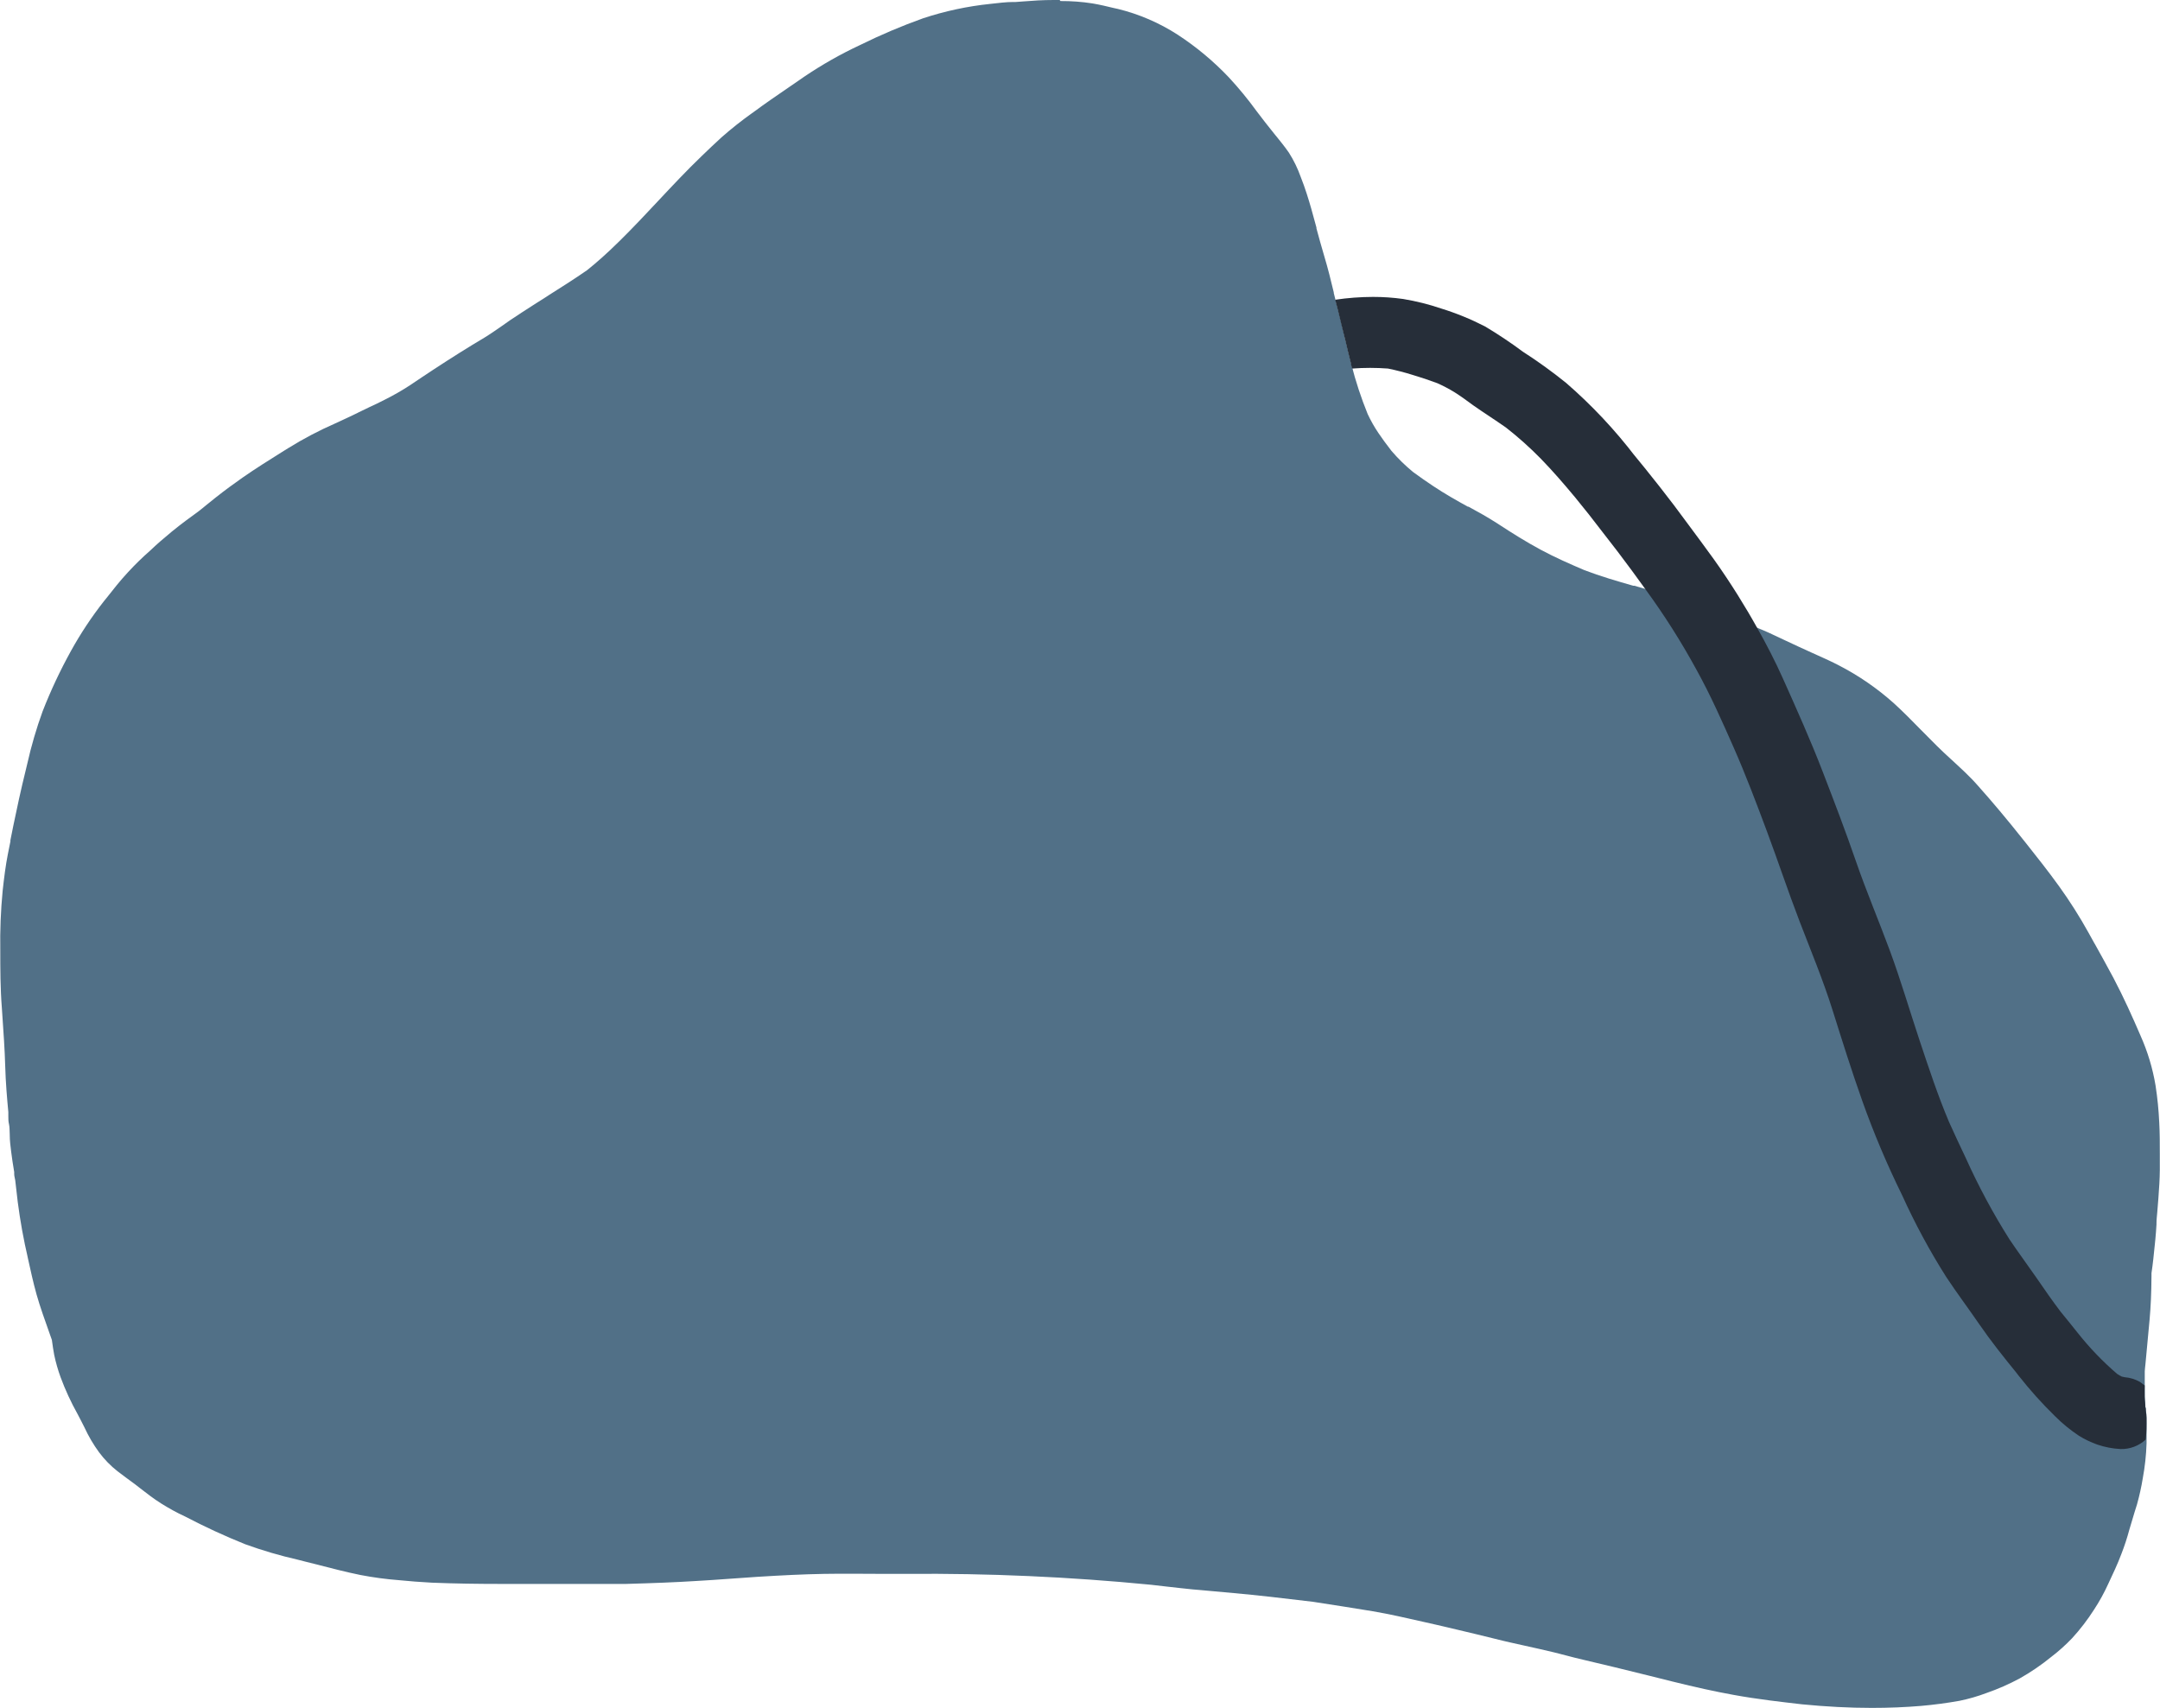
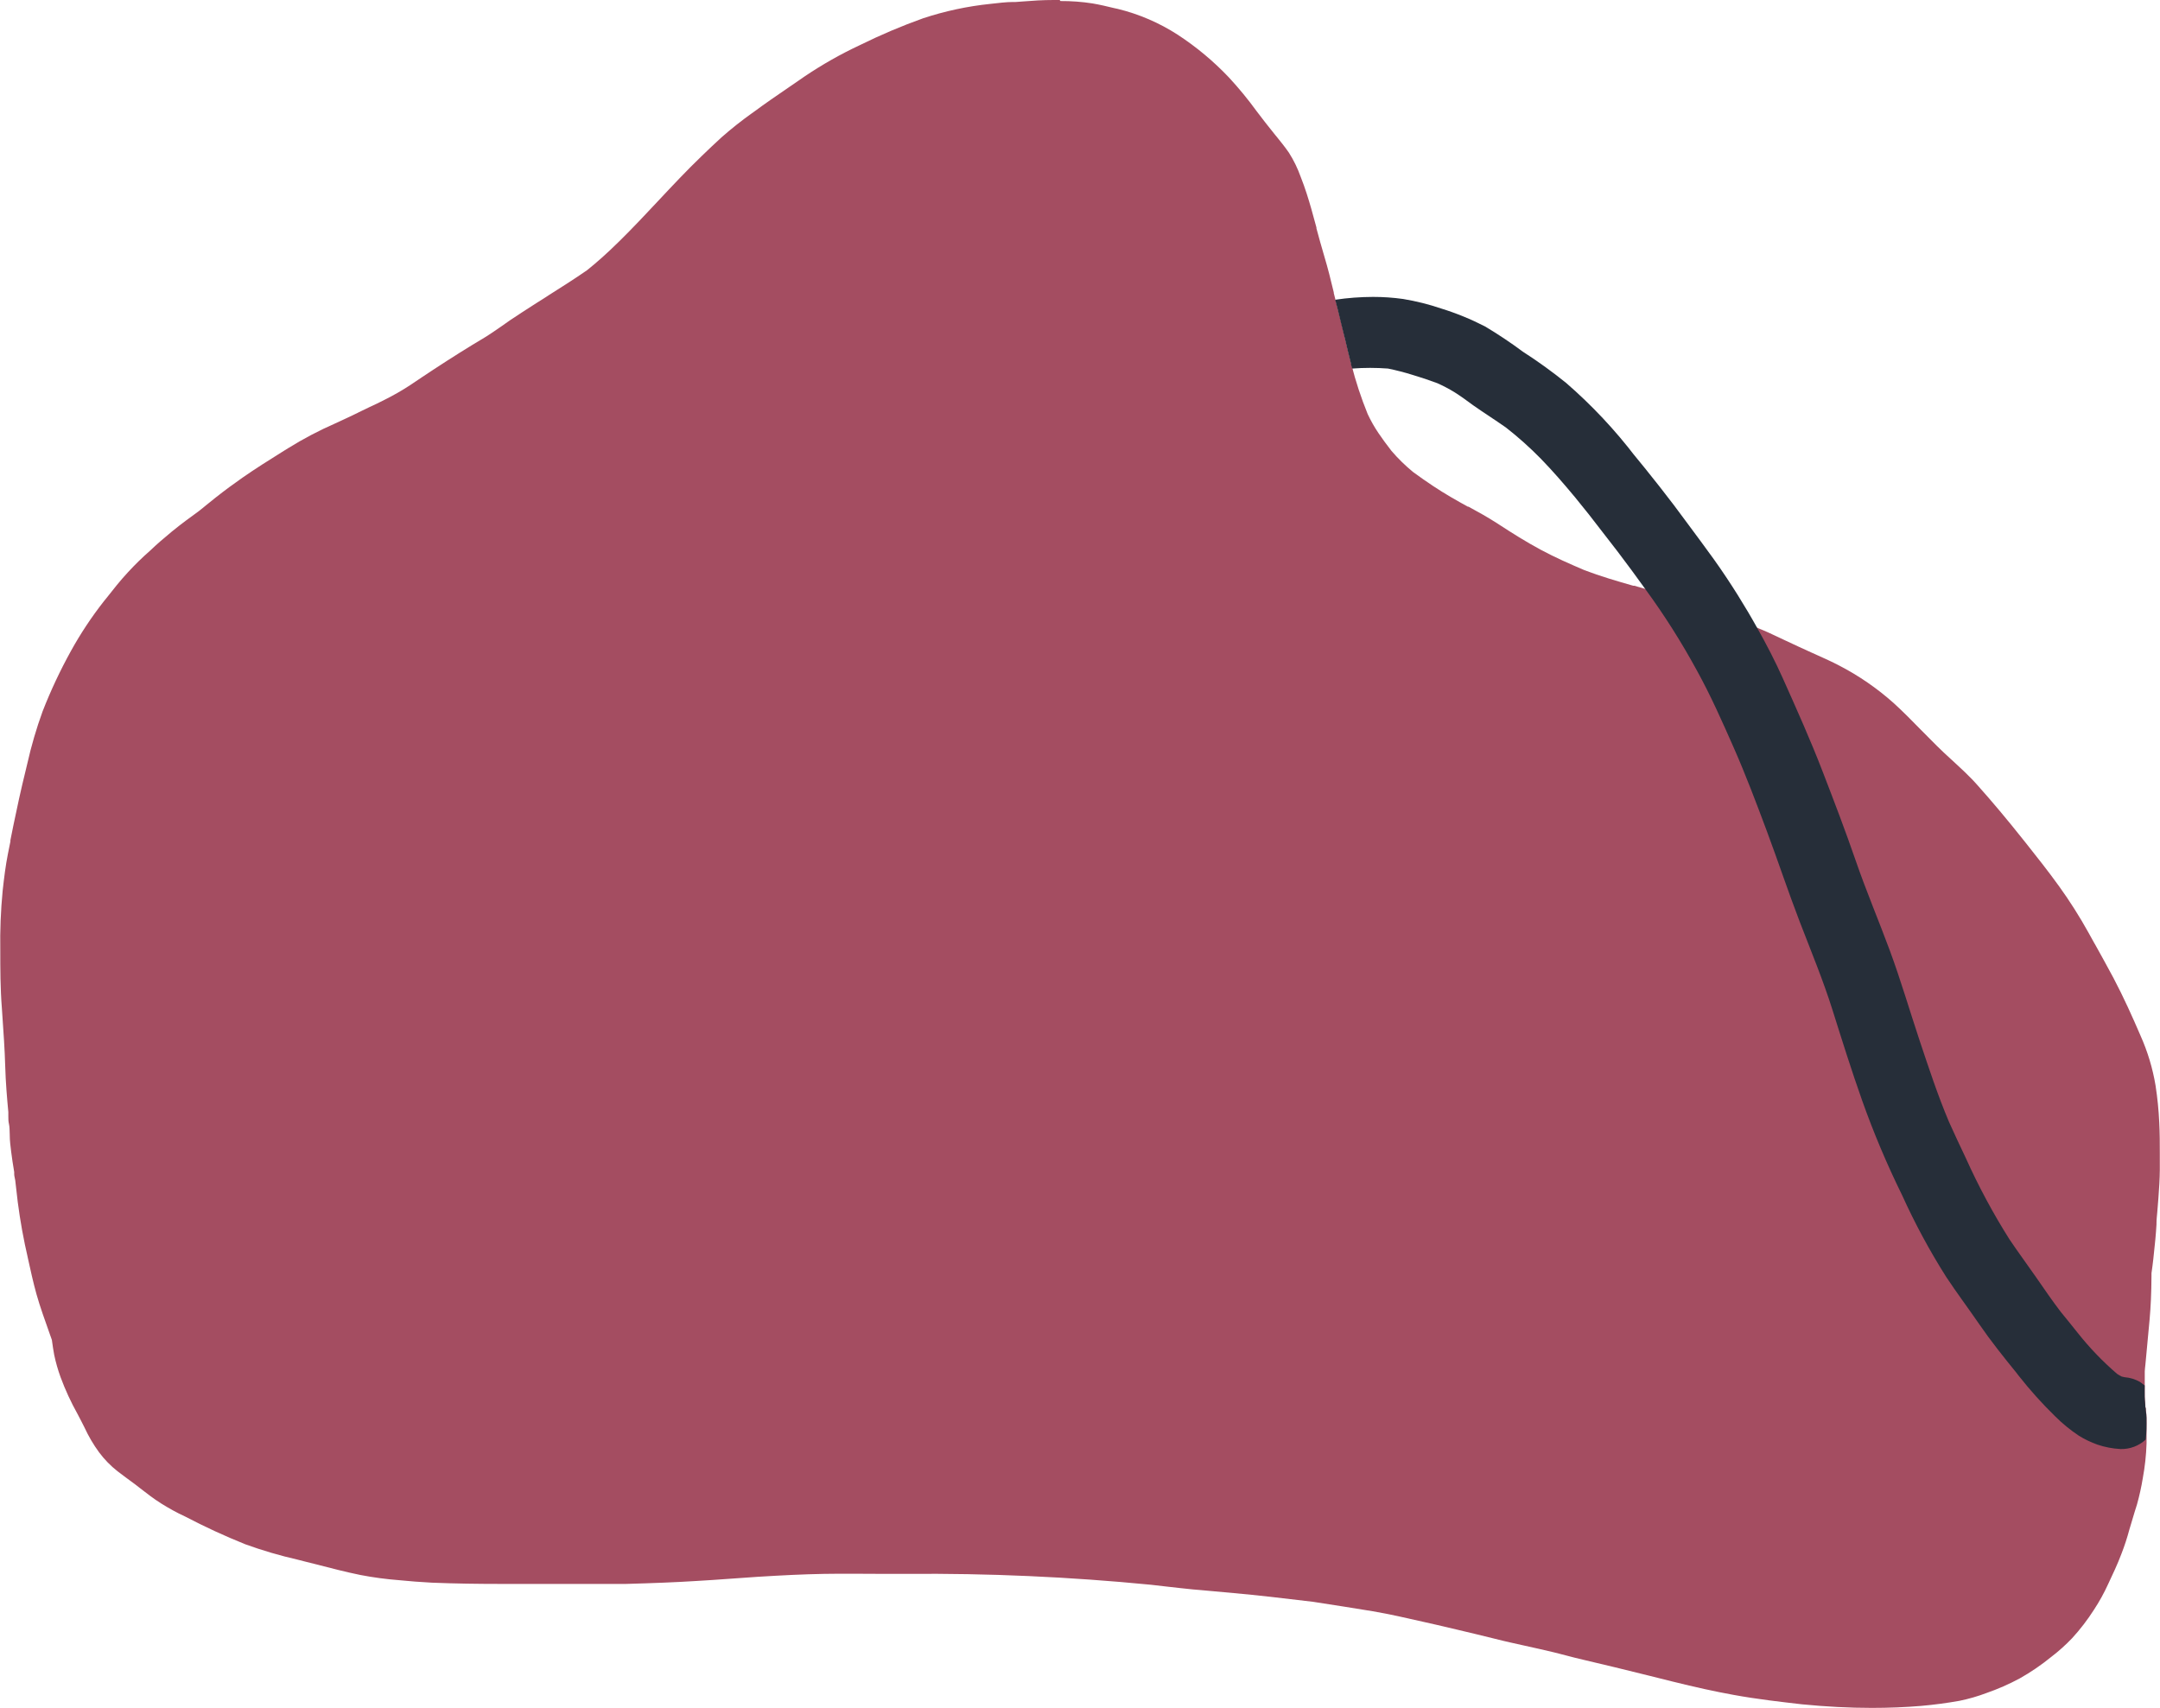
<svg xmlns="http://www.w3.org/2000/svg" viewBox="0 0 228.2 180.44">
  <defs>
-     <style>.a{fill:#517087;}.b{fill:#262e39;}</style>
+     <style>.a{fill:#a44d61;}.b{fill:#262e39;}</style>
  </defs>
  <path class="a" d="M323.8,131.56h-.63c-1.17,0-2.22.07-3.2.15l-.81.06-.26,0c-.75,0-1.6.11-2.42.2a33.73,33.73,0,0,0-7.1,1.52,63.06,63.06,0,0,0-6.65,2.82,43.19,43.19,0,0,0-5.94,3.37l-1.26.87-.28.19c-1.3.89-2.62,1.79-3.88,2.73l-.09.06a39.74,39.74,0,0,0-3.19,2.53c-.72.66-1.43,1.33-2.12,2-1.58,1.52-3.1,3.14-4.57,4.71-1.31,1.4-2.67,2.85-4.07,4.23s-2.4,2.26-3.46,3.11c-1.31.91-2.67,1.77-4,2.61l-.35.23-.95.6-.36.23c-.82.53-1.68,1.08-2.51,1.64l-.65.46c-.67.46-1.33.93-2,1.34-1.77,1.05-3.56,2.18-5.33,3.34-.86.56-1.7,1.13-2.55,1.7a26.37,26.37,0,0,1-2.69,1.54c-.52.27-1.06.53-1.59.77L250,175l-.25.12-.17.09c-.75.36-1.53.73-2.3,1.08a39.34,39.34,0,0,0-5,2.63l-.69.43c-1.29.81-2.75,1.72-4.11,2.67-.93.65-1.9,1.36-2.86,2.12l-.77.62-.14.11c-.3.25-.59.49-.89.72-.83.6-1.86,1.35-2.81,2.13s-1.62,1.37-2.28,2a30.6,30.6,0,0,0-2.35,2.29c-.82.88-1.57,1.83-2.29,2.75l-.26.32a39.18,39.18,0,0,0-3.48,5.25,53,53,0,0,0-3,6.39,44.84,44.84,0,0,0-1.61,5.5l-.11.46c-.59,2.39-1,4.31-1.36,6.06-.11.53-.21,1.06-.32,1.59l0,.13-.27,1.35c-.24,1.21-.39,2.43-.55,3.87a55.67,55.67,0,0,0-.25,6.29v0c0,1.9,0,4,.17,6.14l.06.9c.11,1.6.24,3.42.29,5.18s.19,3.36.33,4.87l0,.43c0,.28,0,.56.07.84s.06.74.08,1.11v.07c0,.57.08,1.16.15,1.74s.2,1.44.32,2.14l0,.22c0,.22.08.44.11.66l.09.78a59.69,59.69,0,0,0,.93,6c.08.38.16.75.25,1.13l.07.33c.26,1.19.55,2.52.91,3.81s.92,2.83,1.4,4.19l.22.62c.09.64.16,1.14.25,1.6a17.34,17.34,0,0,0,.67,2.34,27.47,27.47,0,0,0,1.8,3.9l.37.71.35.69a15.21,15.21,0,0,0,1.55,2.64,10.65,10.65,0,0,0,1.95,2c.6.46,1.22.91,1.83,1.36l.54.42c.71.55,1.44,1.12,2.22,1.61s1.69,1,2.53,1.38a69.52,69.52,0,0,0,6.37,2.94,46.22,46.22,0,0,0,5.55,1.63l.58.15,1.47.37c1.49.38,3,.78,4.58,1.1a36.63,36.63,0,0,0,4.12.55c1,.1,2.23.2,3.43.26,2.46.1,4.94.13,7,.13h9.64c1.14,0,2.49,0,3.88,0,2.85-.08,5.2-.17,7.41-.31,1.11-.06,2.22-.14,3.33-.22l3.14-.22c2.59-.16,4.77-.27,7-.31s4.44,0,6.61,0h2.11A244.09,244.09,0,0,1,333.45,299l1.65.19c.9.1,1.83.21,2.75.3l.72.06,3.63.33c2.43.22,5.09.52,8.37.92,2.16.32,4.3.68,6.32,1,1.76.3,3.54.71,5.26,1.1l1.46.33c1.42.32,2.85.68,4.23,1l2,.49c1,.26,2.09.49,3.11.72s2.05.45,3.07.7l1.25.32c.61.16,1.25.33,1.88.47l3.32.79,3.7.91,2.36.59c2.46.61,4.51,1.06,6.44,1.41,2.56.47,5.1.75,7.25,1,2.55.25,5,.38,7.39.38,1.77,0,3.52-.07,5.19-.21,1.36-.12,2.73-.3,4.07-.54a18.47,18.47,0,0,0,2.84-.82,24.34,24.34,0,0,0,3.51-1.54,23.6,23.6,0,0,0,3.33-2.27,19,19,0,0,0,2.23-2,22.13,22.13,0,0,0,2.3-3,20,20,0,0,0,1.49-2.7c.47-1,1-2.11,1.41-3.21a24.21,24.21,0,0,0,.83-2.54c.18-.62.36-1.23.55-1.84l.26-.83a25.61,25.61,0,0,0,.61-2.76,24.49,24.49,0,0,0,.4-3.68c0-.86,0-1.75,0-2.73a4.9,4.9,0,0,0-.07-.77c0-.12,0-.25-.05-.37,0-.32-.06-.66-.07-1.1,0-.65,0-1.29,0-2,0-.22,0-.43,0-.65s.05-.49.07-.74l.27-2.9.17-1.82c.12-1.34.19-2.8.2-4.62l0-.14,0-.15c.15-1,.25-2,.35-3l.06-.59c.05-.53.09-1.06.12-1.57v-.14c0-.38.05-.75.08-1.13.09-1,.16-2,.22-3s.06-2,.05-3v-.21c0-1.1,0-2.18-.06-3.28a36.39,36.39,0,0,0-.39-3.91A21.63,21.63,0,0,0,438,241c-.86-2-1.8-4.09-2.86-6.1-.63-1.19-1.31-2.4-1.95-3.56l-.09-.15-.61-1.1a49.33,49.33,0,0,0-3.08-4.86c-1.17-1.63-2.43-3.21-3.64-4.74l-.17-.21c-1.7-2.14-3.26-4-4.77-5.69-.87-1-1.85-1.88-2.8-2.76l-.09-.08c-.49-.45-1-.92-1.47-1.39s-1.15-1.15-1.7-1.71c-.86-.88-1.84-1.88-2.84-2.79a27.85,27.85,0,0,0-5.81-4c-.74-.39-1.51-.73-2.26-1.07h0l-.6-.27c-.89-.4-1.77-.81-2.75-1.27l-.15-.07-.55-.26c-.73-.35-1.48-.7-2.25-1-1.24-.51-2.52-1-3.83-1.49l-2.08-.71-.11,0-1.45-.49-.85-.29c-.92-.32-1.88-.65-2.84-.94l-1.87-.55-.12,0c-1.71-.49-3.48-1-5.17-1.65-1.5-.64-3.1-1.34-4.64-2.17s-3-1.75-4.38-2.65l-.23-.15c-1-.64-2.09-1.25-3-1.74l-.07,0c-.58-.32-1.19-.66-1.77-1-1.24-.72-2.52-1.57-4-2.65a18.06,18.06,0,0,1-2.3-2.25c-.54-.7-1-1.32-1.38-1.89a14.55,14.55,0,0,1-1.13-2,40.3,40.3,0,0,1-1.72-5.23c-.22-.86-.43-1.73-.63-2.6l-.06-.22c-.23-1-.47-2-.72-2.94l-.45-1.79,0-.07c-.3-1.26-.62-2.55-1-3.81-.3-1-.57-2-.83-2.95l0-.09c-.18-.67-.36-1.33-.55-2-.27-.94-.64-2.17-1.12-3.37a12.68,12.68,0,0,0-1.24-2.54c-.42-.61-.9-1.2-1.36-1.77l-.07-.08-1.05-1.32-.92-1.2a39.06,39.06,0,0,0-2.93-3.57,30.2,30.2,0,0,0-5.43-4.53,20.76,20.76,0,0,0-6.32-2.72l-.37-.08c-.75-.18-1.53-.37-2.31-.5a21.18,21.18,0,0,0-3.37-.25Z" transform="translate(-211.85 -131.56)" />
  <path class="b" d="M438.62,281.39a4.9,4.9,0,0,0-.07-.77c0-.12,0-.25-.05-.37,0-.32-.06-.66-.07-1.1s0-.8,0-1.21l-.49-.37a3.92,3.92,0,0,0-1.63-.5L436,277c-.16-.08-.32-.18-.48-.28a31.53,31.53,0,0,1-4.16-4.33c-.59-.75-1.2-1.49-1.8-2.23-.91-1.19-1.75-2.42-2.6-3.65s-1.91-2.66-2.81-4a69.46,69.46,0,0,1-4.61-8.58c-.61-1.27-1.2-2.55-1.78-3.83-1.18-2.79-2.13-5.68-3.09-8.55-1.06-3.18-2-6.41-3.16-9.55s-2.49-6.27-3.59-9.46-2.28-6.27-3.48-9.38c-1.29-3.36-2.77-6.65-4.24-9.94-.8-1.79-1.71-3.55-2.68-5.27-.66-1.19-1.36-2.37-2.08-3.52s-1.65-2.56-2.54-3.8-1.81-2.47-2.72-3.7c-1.95-2.68-4-5.26-6.13-7.84.2.25.41.5.61.76a52.35,52.35,0,0,0-7.35-7.83,51.5,51.5,0,0,0-4.57-3.3,46.84,46.84,0,0,0-4-2.67,28.53,28.53,0,0,0-4.65-1.9,25.37,25.37,0,0,0-4-1,22.66,22.66,0,0,0-3.18-.22,27.67,27.67,0,0,0-4,.3c.09.34.17.69.26,1,.25,1,.49,2,.72,2.94l.06.22c.2.87.41,1.74.63,2.6,0,.17.09.34.13.51a25.12,25.12,0,0,1,3.78,0,26.71,26.71,0,0,1,2.63.68c.87.26,1.74.55,2.59.87a16,16,0,0,1,1.79.94c.7.44,1.36.93,2,1.4,1.14.8,2.31,1.54,3.45,2.34a37.38,37.38,0,0,1,3.7,3.31c1.26,1.3,2.44,2.66,3.59,4.05-.2-.25-.41-.5-.61-.76l2.08,2.58c1,1.32,2.05,2.62,3.05,3.94s2,2.67,2.95,4l0,0a75.91,75.91,0,0,1,5.38,8.49c1.48,2.67,2.72,5.48,3.95,8.27s2.38,5.83,3.48,8.78c1.18,3.16,2.24,6.36,3.45,9.51s2.49,6.22,3.49,9.4,2,6.37,3.12,9.53a93.47,93.47,0,0,0,4.22,10,70.56,70.56,0,0,0,4.66,8.64c1.13,1.71,2.37,3.36,3.53,5.05s2.53,3.41,3.88,5.07l.27.35a43.89,43.89,0,0,0,3.82,4.25,16.22,16.22,0,0,0,2.53,2.07,10.19,10.19,0,0,0,1.94.93,9.09,9.09,0,0,0,2.45.47,3.76,3.76,0,0,0,2.66-1C438.63,282.87,438.63,282.16,438.62,281.39Z" transform="translate(-211.85 -131.56)" />
</svg>
